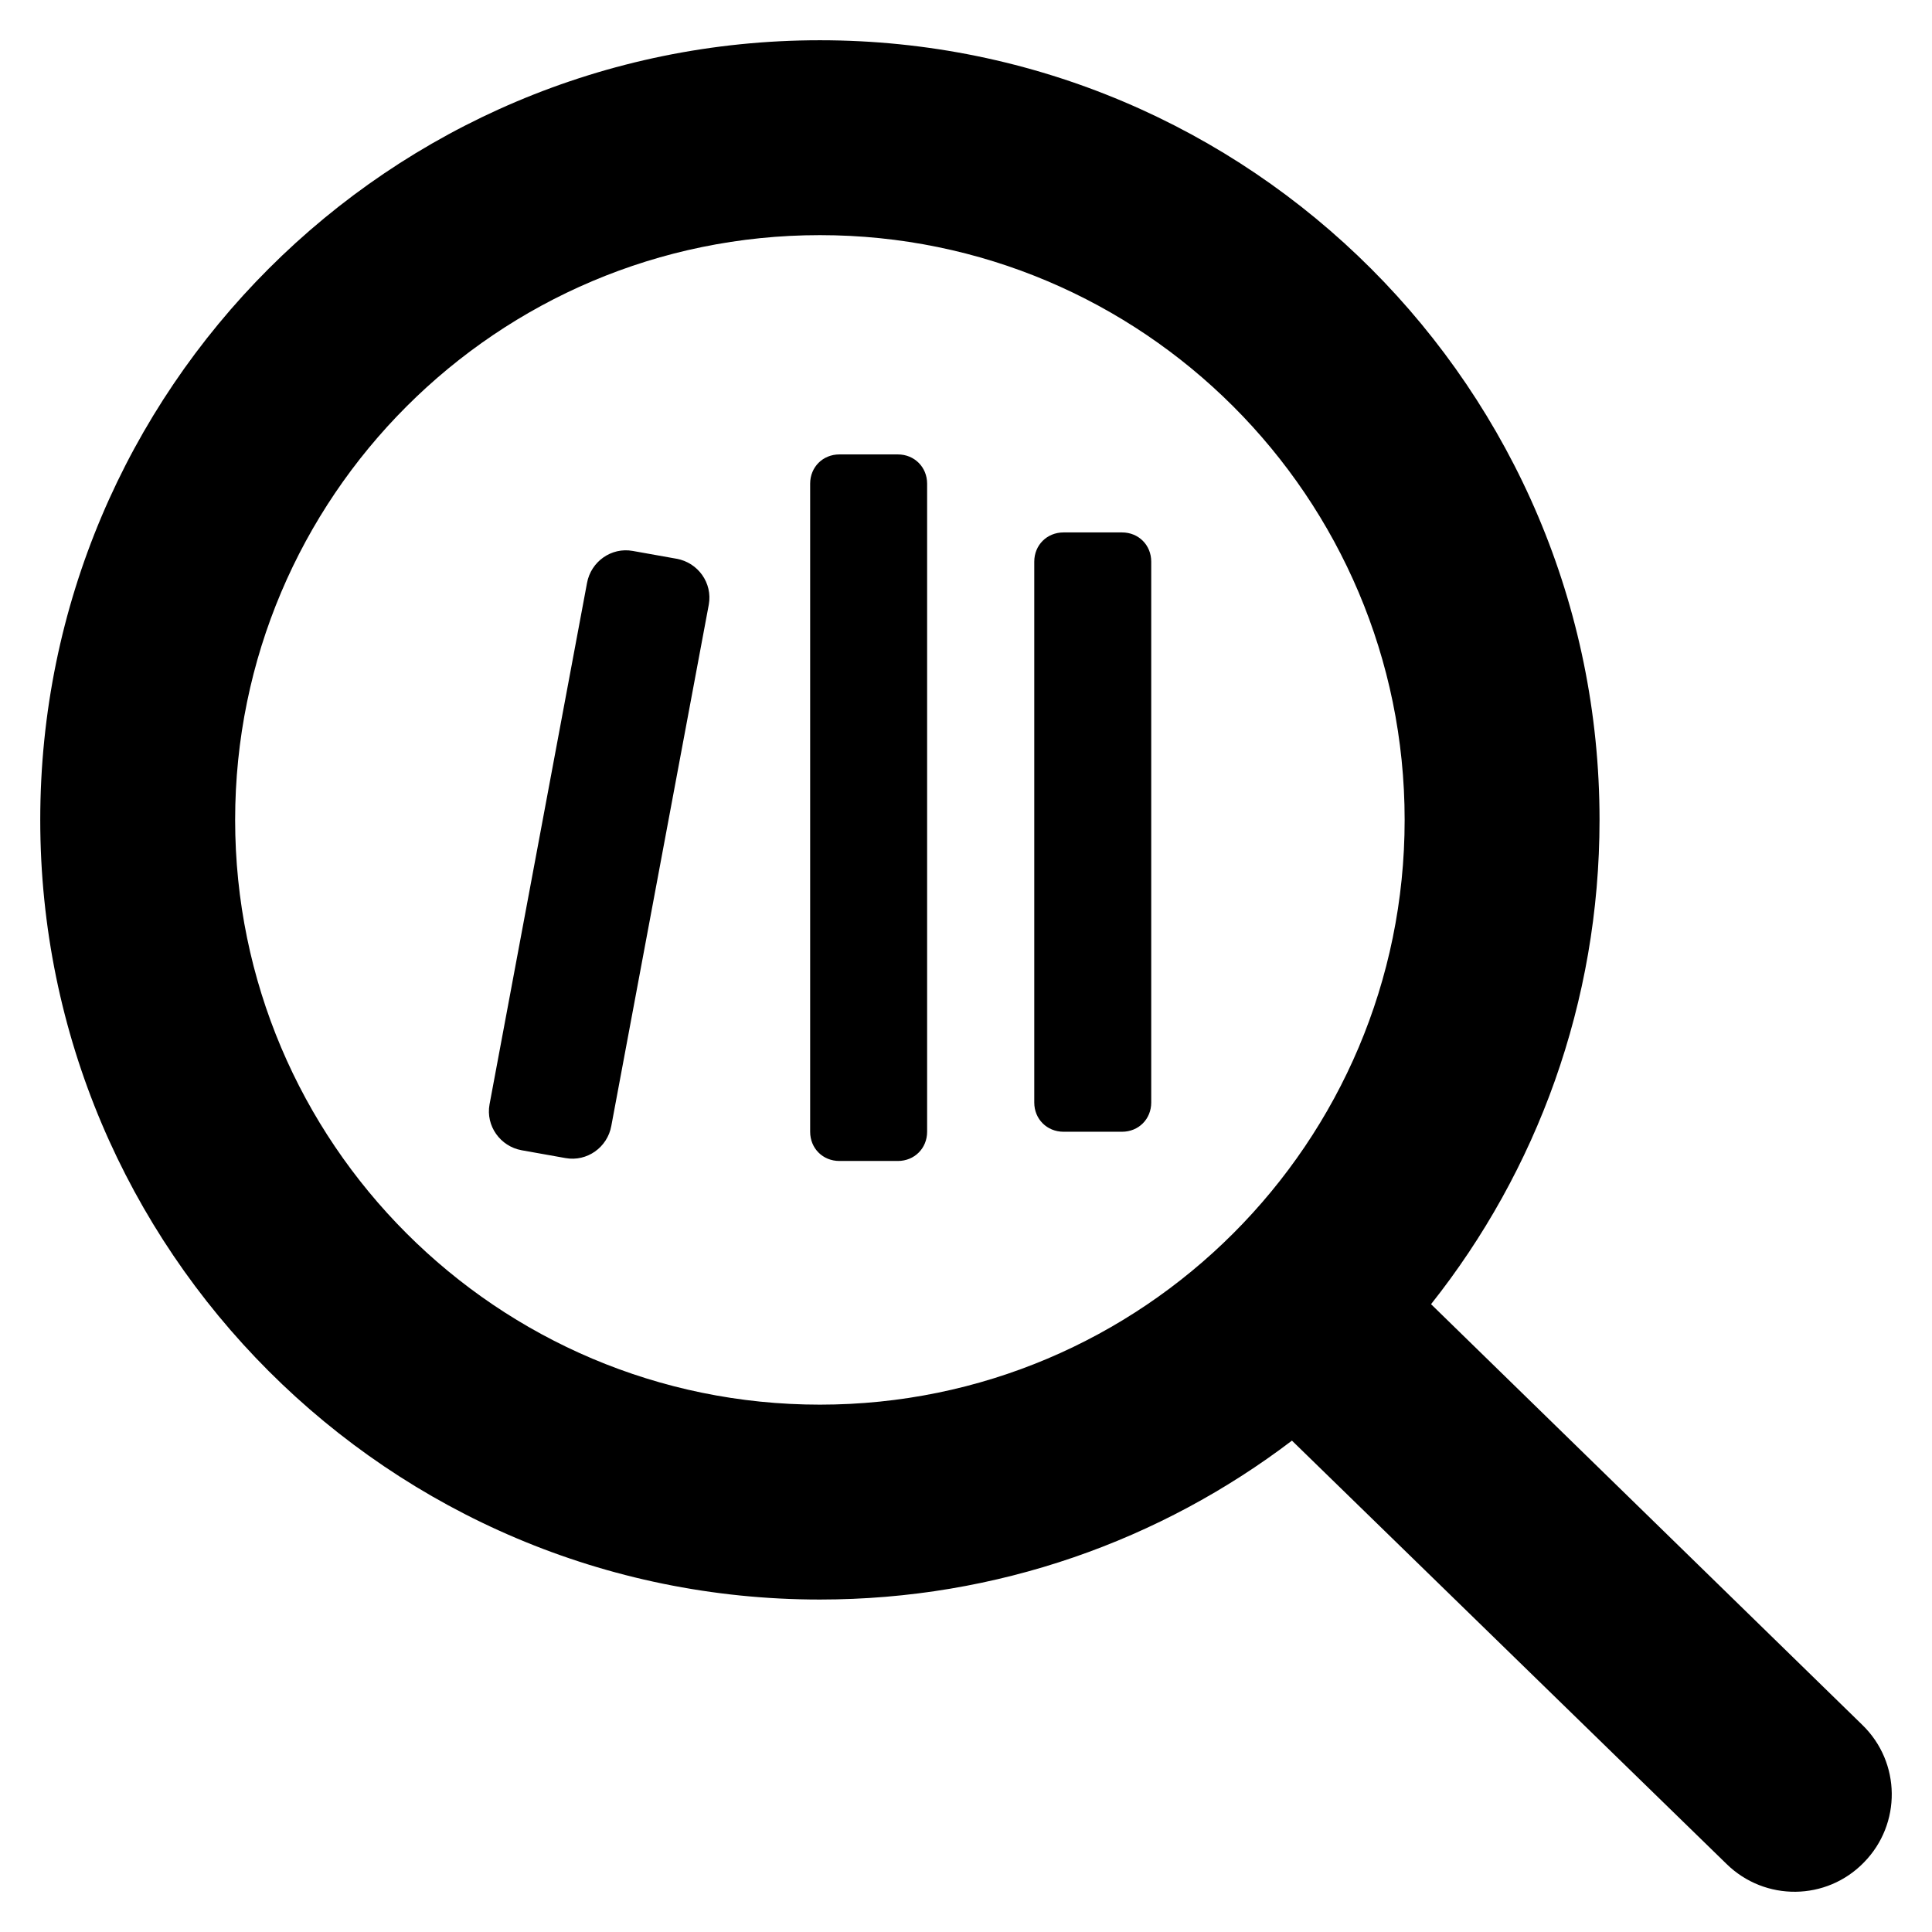
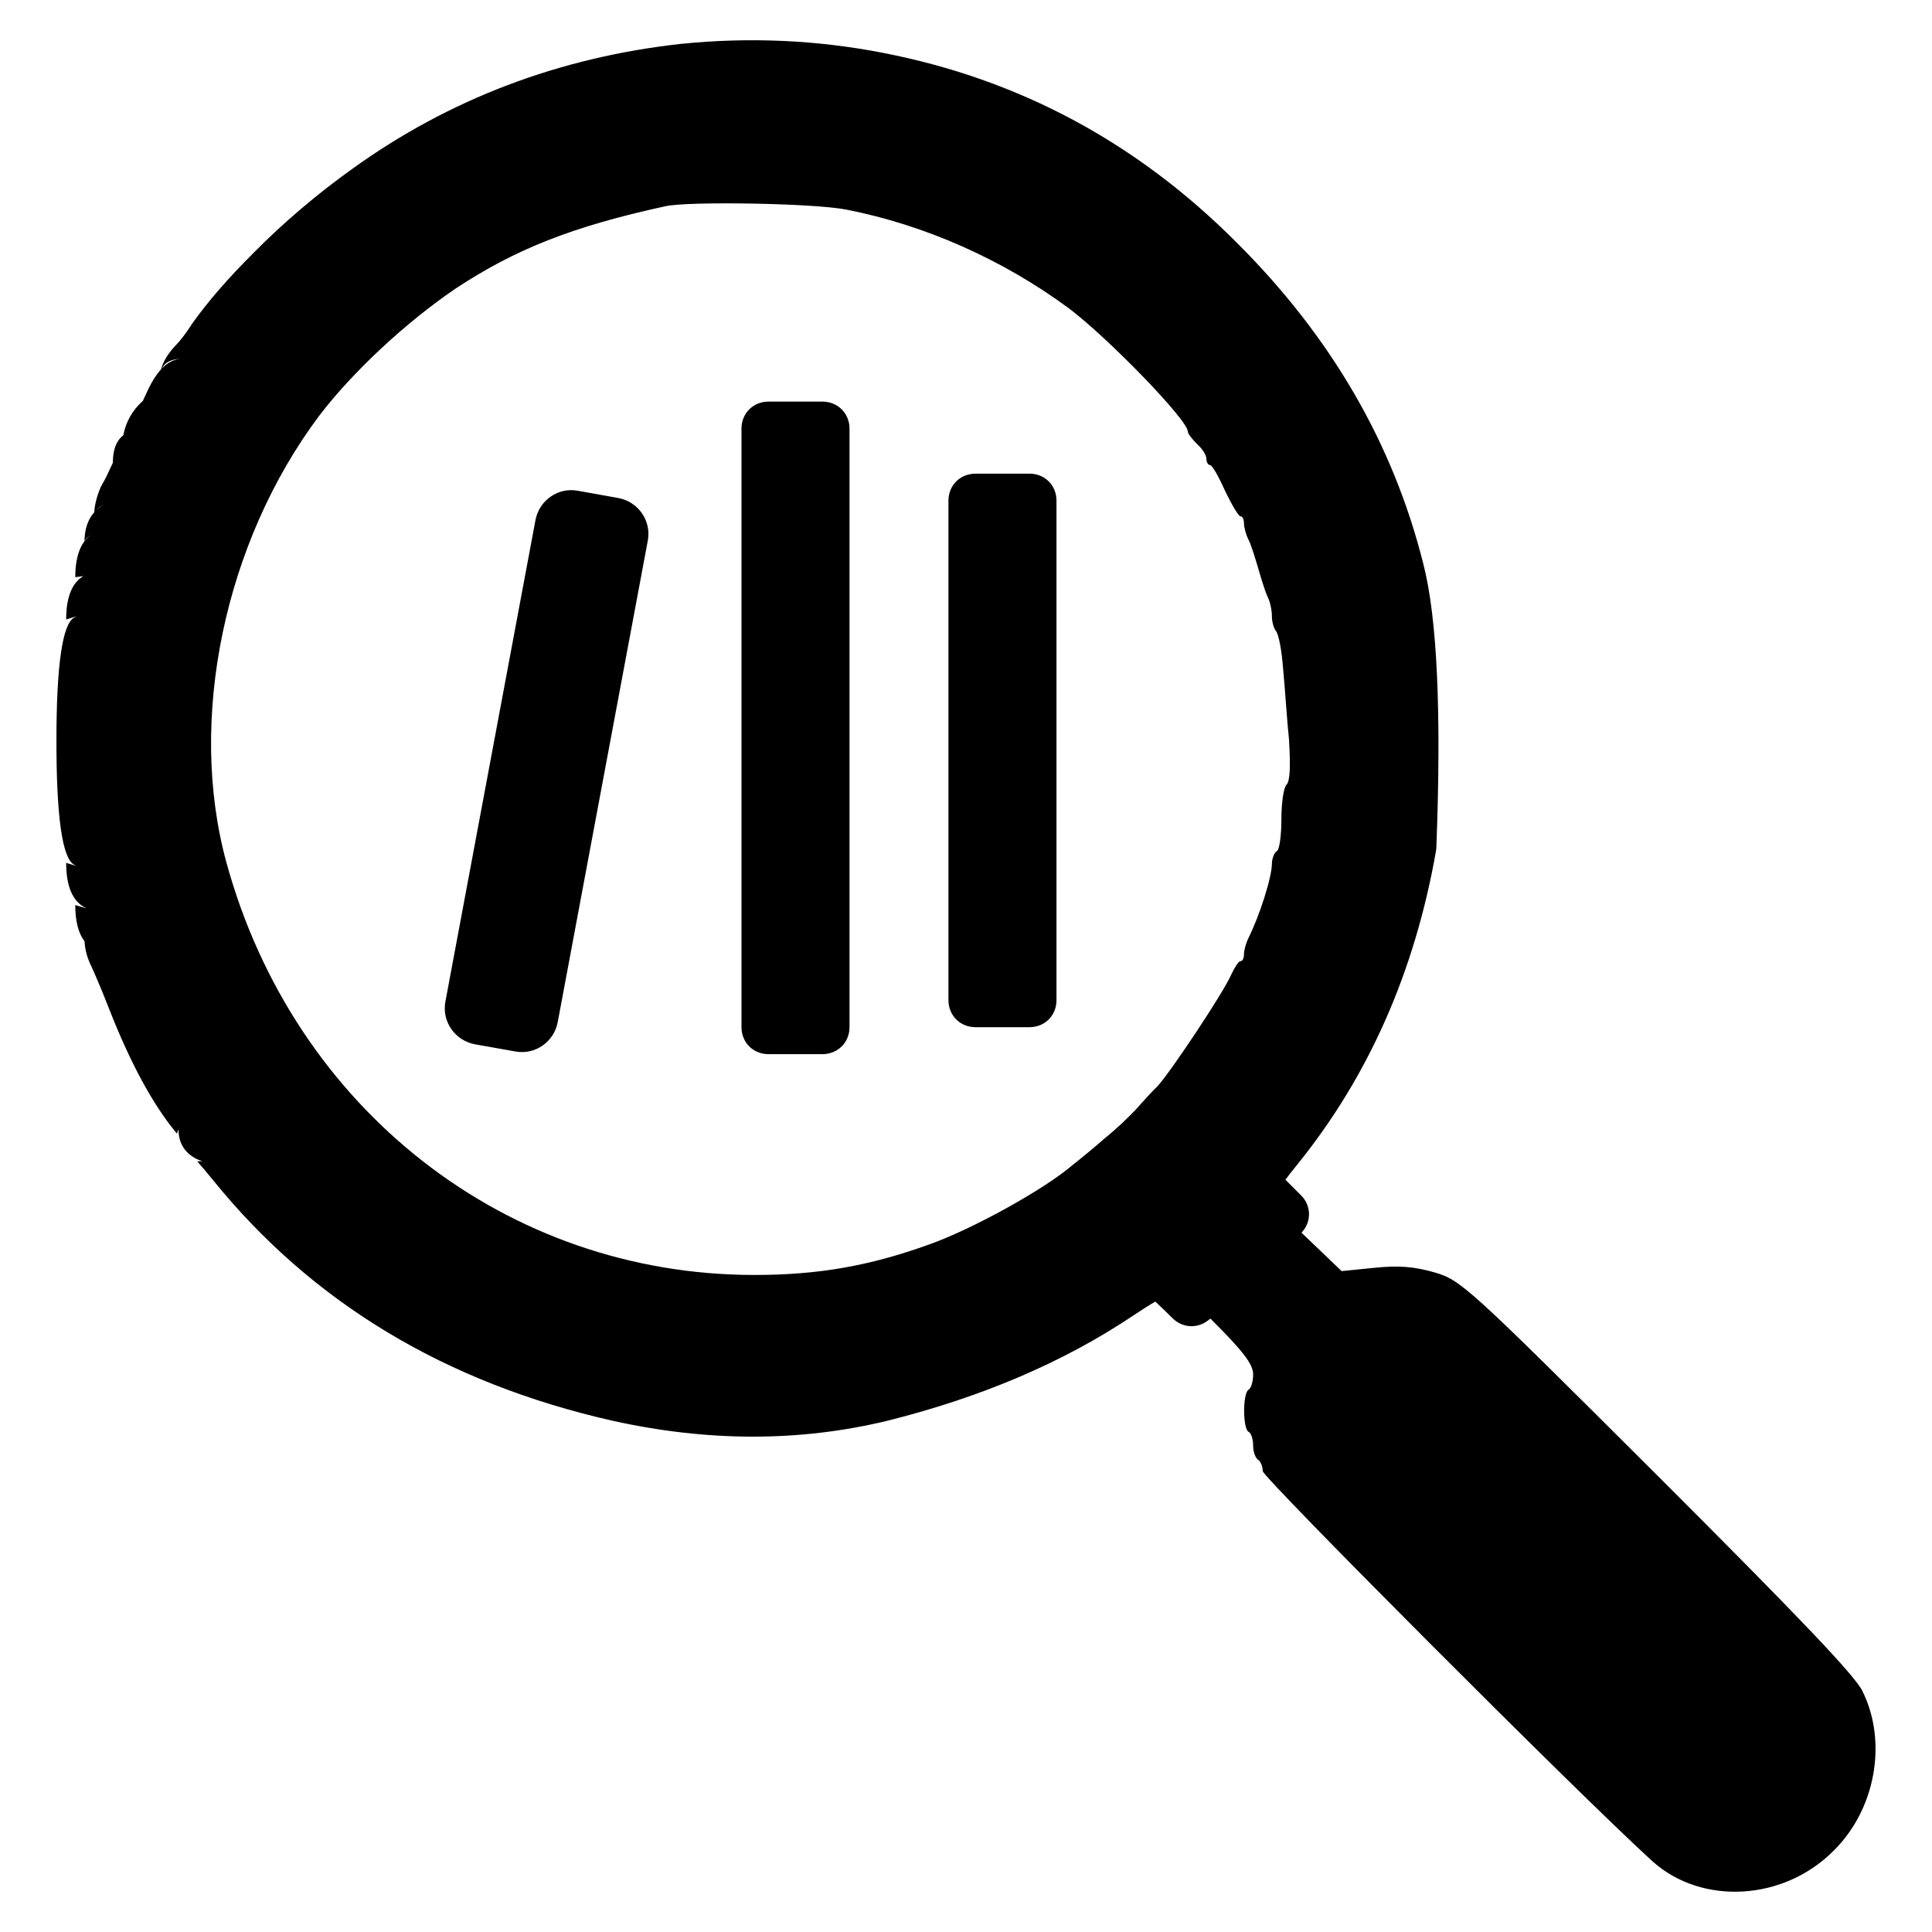
<svg xmlns="http://www.w3.org/2000/svg" width="24" height="24" viewBox="0 0 24 24">
-   <path d="M16.049 17.896 C14.422 19.133 12.392 19.87 10.185 19.87 C4.839 19.87 0.5 15.531 0.5 10.185 C0.5 4.839 4.839 0.5 10.185 0.5 C15.531 0.5 19.87 4.839 19.87 10.185 C19.87 12.455 19.089 14.548 17.777 16.201 L23.135 21.428 C23.615 21.894 23.622 22.658 23.155 23.135 C22.689 23.615 21.925 23.622 21.448 23.155 Z        M17.449 10.185 C17.449 6.176 14.195 2.921 10.185 2.921 C6.176 2.921 2.921 6.176 2.921 10.185 C2.921 14.195 6.176 17.449 10.185 17.449 C14.195 17.449 17.449 14.195 17.449 10.185 Z        M10.427 5.645 H11.154 C11.359 5.645 11.517 5.803 11.517 6.008 V14.059 C11.517 14.265 11.359 14.422 11.154 14.422 H10.427 C10.221 14.422 10.064 14.265 10.064 14.059 V6.008 C10.064 5.803 10.221 5.645 10.427 5.645 Z        M7.292 7.243 C7.34 6.977 7.594 6.795 7.861 6.844 L8.405 6.941 C8.672 6.989 8.853 7.243 8.805 7.51 L7.594 13.986 C7.546 14.253 7.292 14.434 7.025 14.386 L6.481 14.289 C6.214 14.241 6.033 13.986 6.081 13.72 Z        M13.212 6.614 H13.938 C14.144 6.614 14.301 6.771 14.301 6.977 V13.696 C14.301 13.902 14.144 14.059 13.938 14.059 H13.212 C13.006 14.059 12.848 13.902 12.848 13.696 V6.977 C12.848 6.771 13.006 6.614 13.212 6.614 Z" />
+   <path d="M8.47 0.544 Q9.734 0.417 10.966 0.656 Q13.505 1.148 15.363 3.014 Q17.121 4.764 17.682 7.009 Q17.939 8.007 17.843 10.528 Q17.842 10.551 17.838 10.573 Q17.442 12.825 16.116 14.466 Q16.02 14.583 15.968 14.655 Q16.033 14.72 16.165 14.852 Q16.209 14.896 16.234 14.954 Q16.259 15.011 16.261 15.074 Q16.262 15.137 16.241 15.196 Q16.219 15.255 16.177 15.302 L16.168 15.313 L16.666 15.79 L17.074 15.749 C17.376 15.718 17.564 15.734 17.817 15.805 C18.148 15.904 18.201 15.946 20.586 18.327 C22.319 20.058 23.055 20.825 23.138 21.012 C23.448 21.64 23.299 22.476 22.78 22.988 C22.159 23.616 21.141 23.672 20.529 23.123 C19.621 22.299 15.686 18.352 15.686 18.275 C15.686 18.219 15.659 18.151 15.629 18.135 C15.596 18.112 15.567 18.037 15.567 17.958 C15.567 17.886 15.545 17.802 15.509 17.786 C15.437 17.74 15.437 17.31 15.509 17.264 C15.545 17.243 15.567 17.155 15.567 17.072 C15.567 16.951 15.448 16.79 15.058 16.402 C15.05 16.395 15.043 16.387 15.036 16.38 L15.005 16.404 Q14.958 16.441 14.901 16.459 Q14.844 16.477 14.785 16.474 Q14.725 16.471 14.671 16.447 Q14.616 16.423 14.573 16.382 Q14.422 16.234 14.352 16.169 Q14.259 16.221 14.078 16.342 Q12.784 17.209 11.024 17.649 Q9.395 18.043 7.618 17.651 Q4.489 16.945 2.637 14.648 Q2.528 14.515 2.45 14.427 L2.515 14.424 Q2.476 14.414 2.44 14.396 Q2.217 14.281 2.217 14.026 L2.199 14.083 Q2.193 14.076 2.188 14.07 Q1.753 13.545 1.358 12.539 Q1.238 12.232 1.138 12.011 L1.138 12.011 Q1.058 11.851 1.05 11.692 Q0.935 11.544 0.935 11.243 L1.078 11.285 Q1.048 11.272 1.022 11.254 Q0.822 11.118 0.822 10.719 L0.954 10.759 Q0.935 10.751 0.917 10.74 Q0.701 10.609 0.701 9.207 Q0.701 7.803 0.919 7.673 Q0.936 7.663 0.954 7.655 L0.822 7.695 Q0.822 7.284 1.035 7.157 L0.935 7.17 Q0.935 6.874 1.049 6.724 Q1.052 6.498 1.171 6.363 Q1.18 6.215 1.252 6.049 Q1.261 6.03 1.272 6.012 Q1.317 5.936 1.369 5.819 Q1.373 5.809 1.378 5.799 Q1.402 5.754 1.402 5.745 Q1.402 5.507 1.532 5.407 Q1.579 5.156 1.775 4.979 Q1.796 4.937 1.839 4.841 Q1.841 4.835 1.844 4.83 Q1.917 4.679 2 4.589 Q2.04 4.444 2.174 4.299 Q2.178 4.295 2.182 4.291 Q2.272 4.199 2.383 4.027 Q2.387 4.021 2.391 4.015 Q2.678 3.611 3.153 3.138 Q3.71 2.575 4.377 2.097 Q6.185 0.796 8.466 0.544 Z        M10.51 2.603 C10.1 2.524 8.559 2.499 8.27 2.561 C7.108 2.814 6.402 3.095 5.656 3.587 C5.044 4.004 4.385 4.614 3.965 5.165 C2.788 6.736 2.326 8.945 2.814 10.719 C3.654 13.778 6.293 15.838 9.37 15.838 C10.158 15.838 10.795 15.729 11.546 15.458 C12.082 15.267 12.968 14.779 13.331 14.467 C13.429 14.39 13.611 14.24 13.73 14.135 C13.86 14.032 14.027 13.871 14.11 13.783 C14.192 13.689 14.31 13.56 14.384 13.488 C14.549 13.305 15.183 12.352 15.286 12.125 C15.332 12.026 15.384 11.942 15.405 11.942 C15.437 11.942 15.453 11.901 15.453 11.854 C15.453 11.807 15.477 11.719 15.504 11.662 C15.643 11.387 15.8 10.9 15.8 10.729 C15.8 10.667 15.831 10.588 15.861 10.573 C15.894 10.557 15.918 10.376 15.918 10.174 C15.918 9.977 15.945 9.784 15.981 9.749 C16.026 9.703 16.032 9.521 16.013 9.194 C15.986 8.935 15.961 8.525 15.939 8.307 C15.923 8.079 15.883 7.877 15.851 7.84 C15.826 7.809 15.8 7.732 15.8 7.654 C15.8 7.581 15.778 7.473 15.747 7.415 C15.722 7.363 15.67 7.203 15.629 7.056 C15.586 6.912 15.535 6.746 15.504 6.694 C15.477 6.637 15.453 6.55 15.453 6.502 C15.453 6.455 15.437 6.414 15.411 6.414 C15.384 6.414 15.302 6.269 15.218 6.098 C15.14 5.921 15.058 5.777 15.031 5.777 C15.007 5.777 14.986 5.74 14.986 5.698 C14.986 5.652 14.934 5.573 14.871 5.517 C14.808 5.454 14.756 5.387 14.756 5.362 C14.756 5.216 13.756 4.189 13.274 3.827 C12.449 3.22 11.486 2.794 10.51 2.603 Z        M9.546 4.989 H10.217 C10.407 4.989 10.553 5.135 10.553 5.324 V12.76 C10.553 12.95 10.407 13.095 10.217 13.095 H9.546 C9.356 13.095 9.211 12.95 9.211 12.76 V5.324 C9.211 5.135 9.356 4.989 9.546 4.989 Z        M6.651 6.465 C6.695 6.219 6.929 6.051 7.176 6.096 L7.678 6.186 C7.925 6.23 8.092 6.465 8.048 6.712 L6.929 12.693 C6.885 12.939 6.651 13.107 6.404 13.062 L5.902 12.973 C5.655 12.928 5.488 12.693 5.532 12.447 Z        M12.118 5.884 H12.789 C12.979 5.884 13.124 6.029 13.124 6.219 V12.425 C13.124 12.615 12.979 12.76 12.789 12.76 H12.118 C11.928 12.76 11.782 12.615 11.782 12.425 V6.219 C11.782 6.029 11.928 5.884 12.118 5.884 Z        M2.01 4.579 Q2.127 4.457 2.264 4.457 Q2.07 4.457 2.01 4.579 Z        M1.052 6.719 Q1.094 6.666 1.151 6.632 Q1.068 6.682 1.052 6.719 Z        M1.198 6.335 Q1.222 6.312 1.25 6.292 Q1.274 6.275 1.3 6.262 Q1.23 6.295 1.198 6.335 Z        M15.907 14.592 Q15.901 14.579 15.893 14.566 Q15.9 14.578 15.906 14.591 Z        M14.294 16.118 L14.293 16.117 Q14.288 16.115 14.284 16.112 Q14.289 16.115 14.294 16.118 Z" />
</svg>
